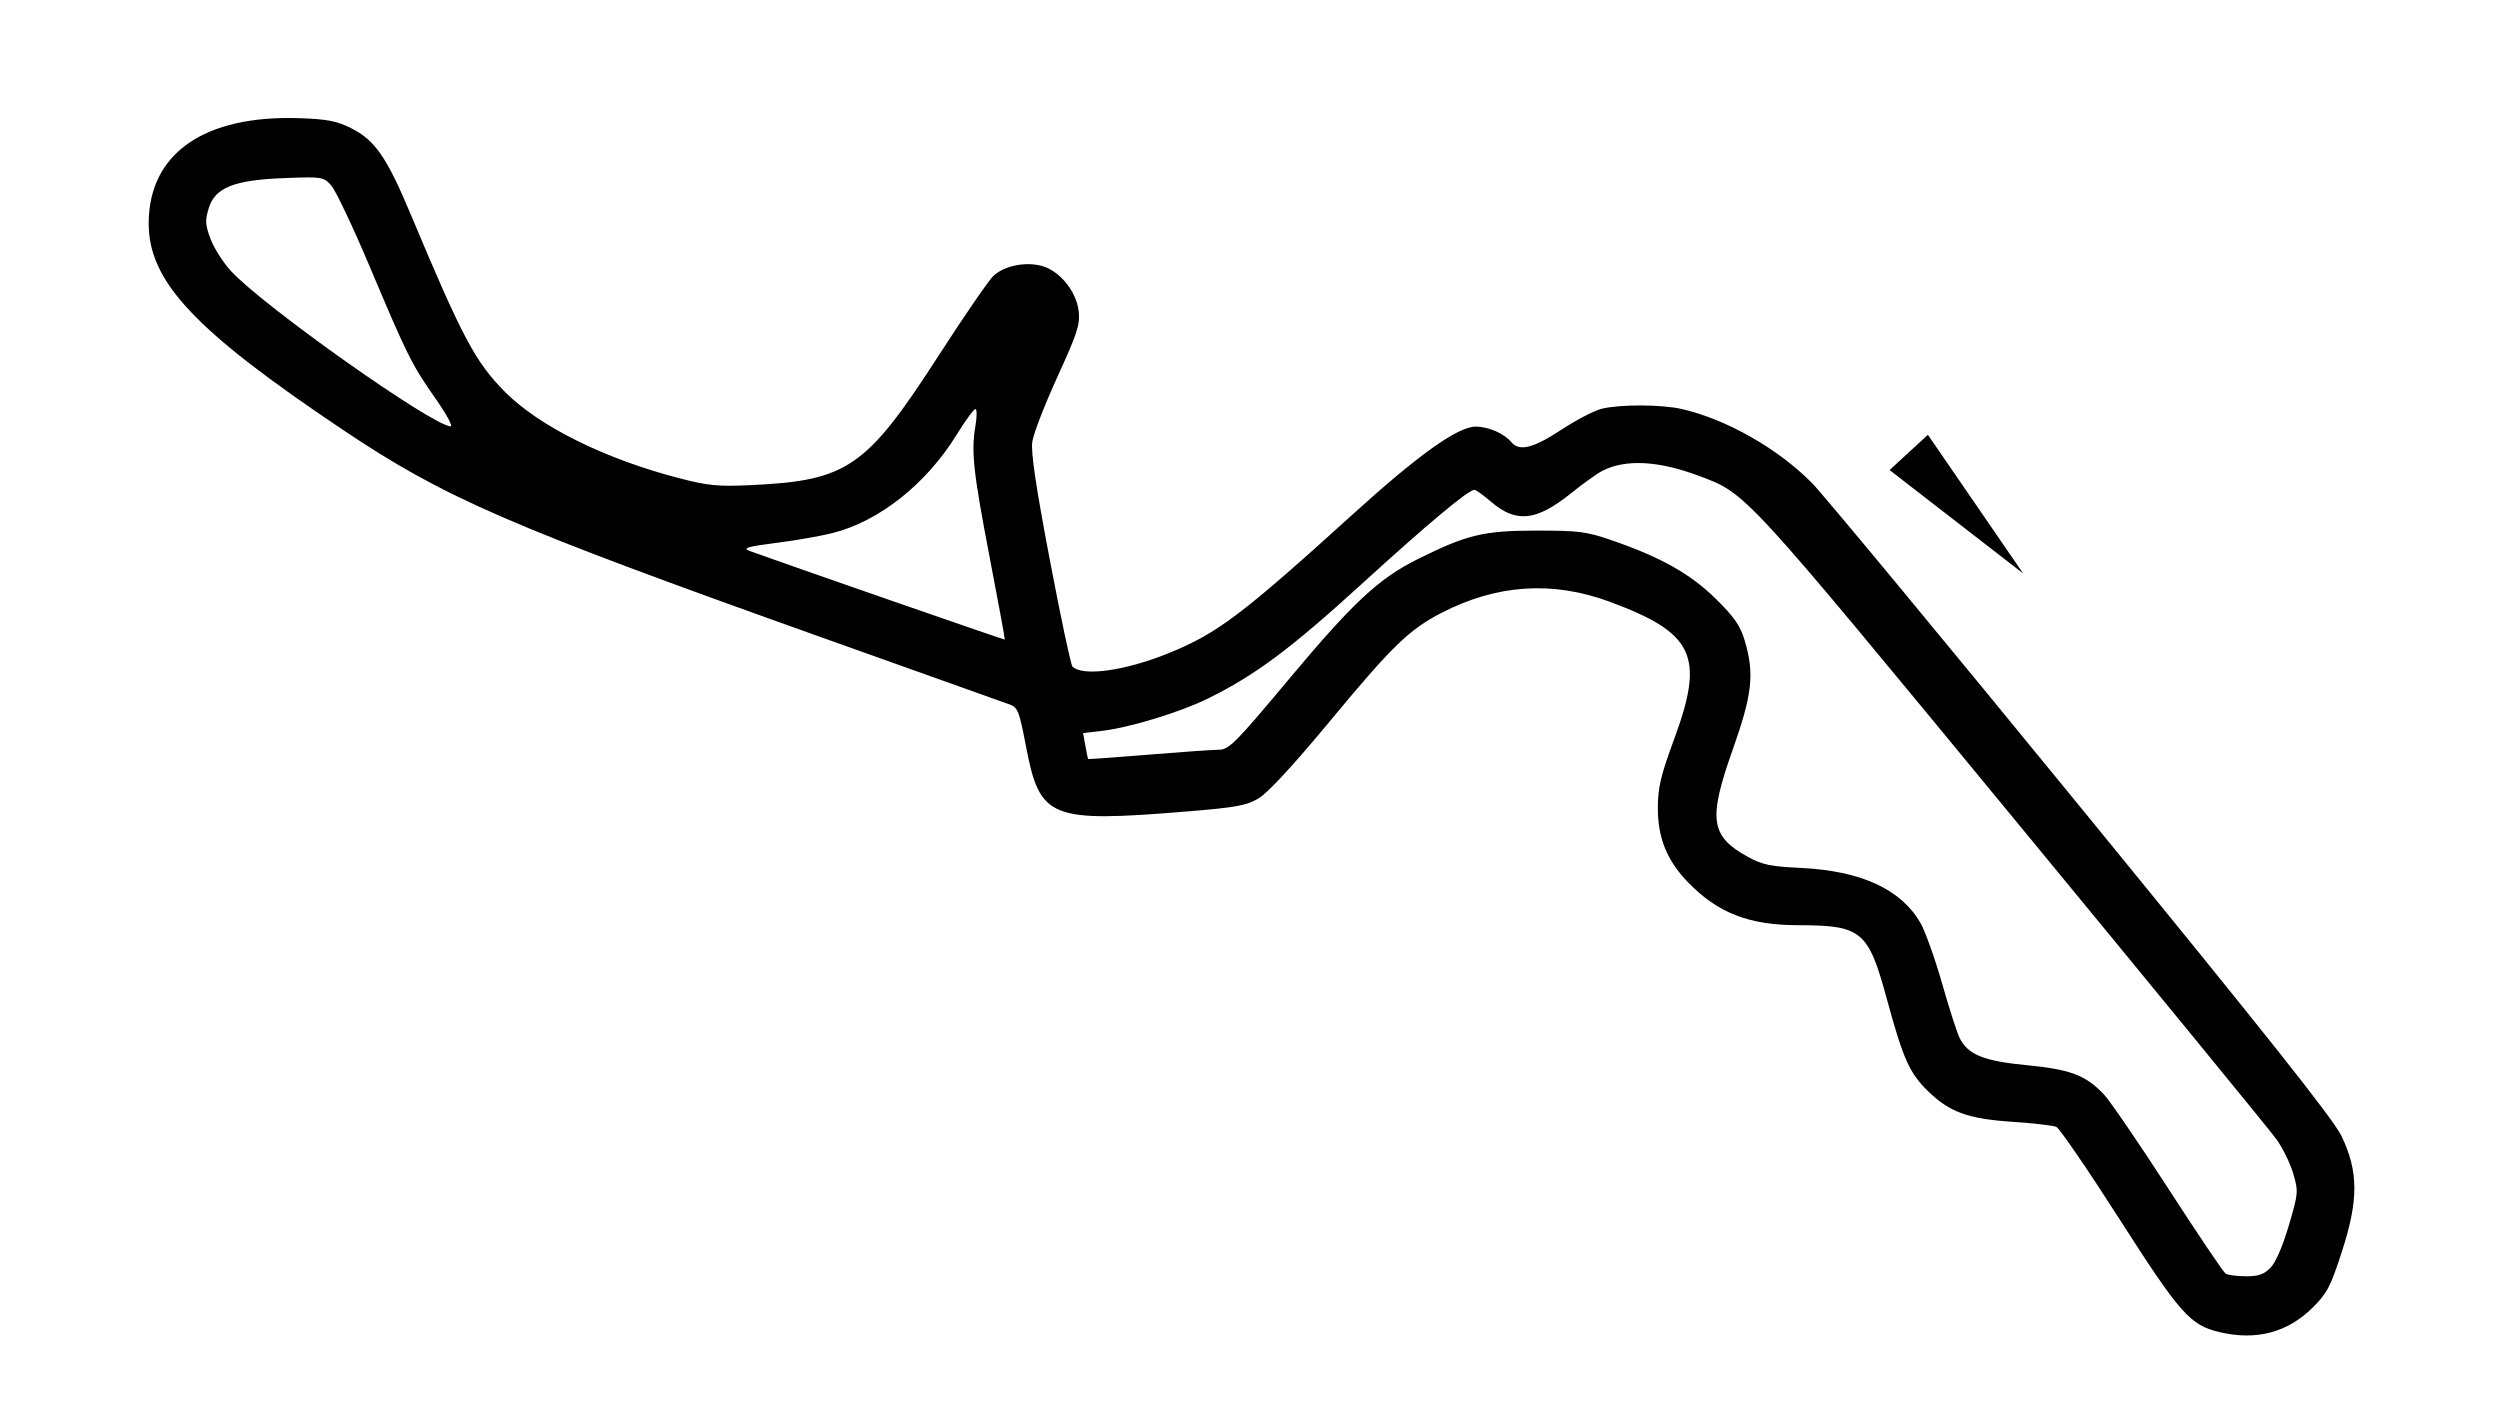
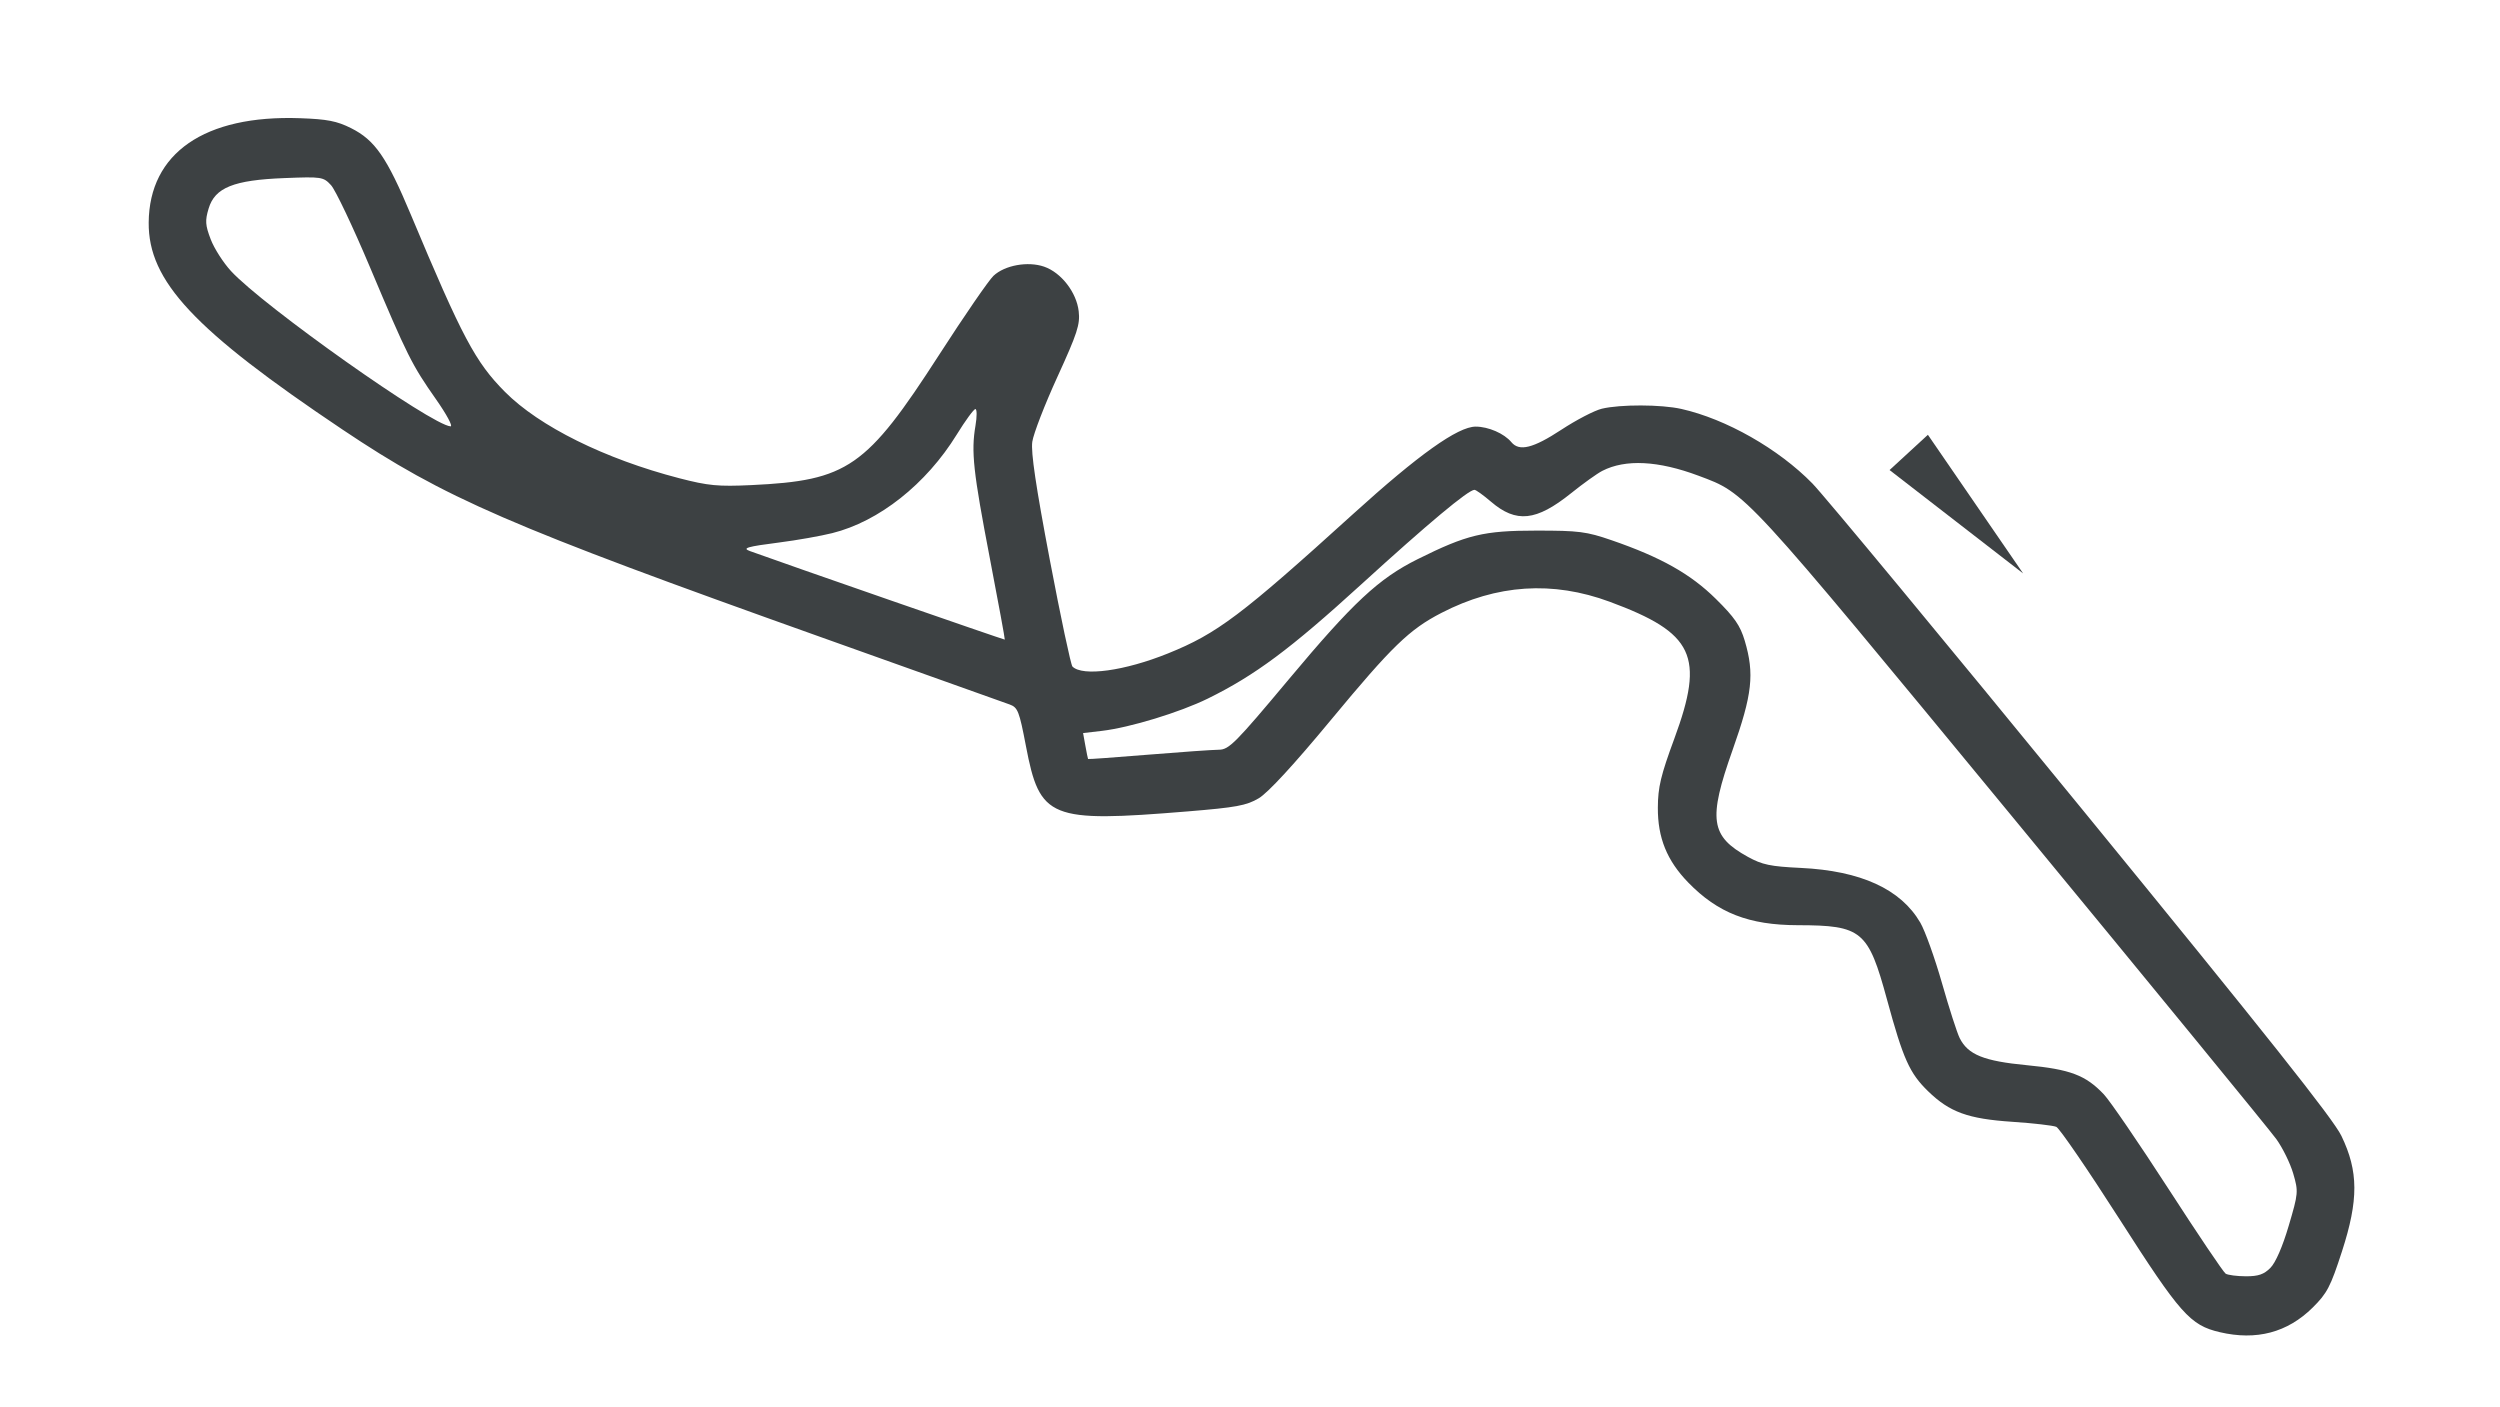
<svg xmlns="http://www.w3.org/2000/svg" width="128" height="72" viewBox="0 0 128 72" fill="none">
-   <path d="M113.651 68.207C112.134 67.85 111.631 67.282 108.514 62.413C106.897 59.886 105.443 57.763 105.282 57.694C105.121 57.625 104.099 57.508 103.011 57.435C100.761 57.284 99.819 56.941 98.721 55.874C97.771 54.952 97.444 54.223 96.618 51.189C95.653 47.642 95.334 47.376 92.045 47.37C89.545 47.365 87.95 46.743 86.436 45.183C85.346 44.06 84.873 42.894 84.882 41.348C84.887 40.306 85.032 39.7 85.725 37.82C87.288 33.581 86.735 32.408 82.421 30.811C79.495 29.728 76.64 29.916 73.804 31.379C72.16 32.226 71.268 33.091 68.154 36.849C66.236 39.165 64.919 40.593 64.445 40.873C63.816 41.245 63.296 41.34 60.799 41.545C53.731 42.124 53.24 41.925 52.527 38.195C52.187 36.413 52.111 36.22 51.694 36.069C51.442 35.977 47.138 34.441 42.129 32.656C26.002 26.907 22.78 25.51 17.528 21.988C9.929 16.894 7.59 14.394 7.613 11.395C7.641 7.835 10.478 5.879 15.362 6.052C16.755 6.101 17.248 6.197 17.976 6.562C19.198 7.174 19.804 8.051 21.035 10.99C23.668 17.276 24.338 18.537 25.853 20.063C27.61 21.832 30.969 23.497 34.778 24.485C36.266 24.87 36.758 24.917 38.472 24.837C43.405 24.605 44.358 23.944 48.081 18.171C49.37 16.172 50.623 14.35 50.866 14.122C51.444 13.579 52.627 13.365 53.459 13.653C54.335 13.956 55.121 14.971 55.23 15.942C55.306 16.615 55.16 17.062 54.14 19.294C53.492 20.71 52.913 22.207 52.853 22.62C52.776 23.152 53.038 24.916 53.752 28.674C54.306 31.591 54.827 34.045 54.909 34.127C55.43 34.648 57.579 34.353 59.805 33.454C62.319 32.439 63.555 31.508 69.29 26.307C72.626 23.281 74.644 21.843 75.553 21.843C76.206 21.843 77.014 22.195 77.383 22.64C77.788 23.127 78.496 22.951 79.936 22.006C80.703 21.502 81.638 21.016 82.014 20.926C82.959 20.7 85.049 20.705 86.083 20.937C88.371 21.45 91.063 22.981 92.794 24.753C93.403 25.377 99.62 32.885 106.609 41.438C116.04 52.979 119.462 57.29 119.88 58.157C120.756 59.972 120.763 61.433 119.909 64.071C119.324 65.88 119.148 66.216 118.41 66.947C117.117 68.227 115.526 68.648 113.651 68.207ZM116.245 64.915C116.511 64.647 116.868 63.827 117.182 62.761C117.675 61.091 117.682 61.011 117.414 60.089C117.262 59.567 116.872 58.77 116.546 58.319C116.221 57.868 110.147 50.451 103.048 41.837C89.155 24.98 89.431 25.281 86.964 24.357C84.9 23.585 83.226 23.5 82.04 24.107C81.777 24.241 81.057 24.757 80.438 25.254C78.654 26.685 77.631 26.793 76.339 25.687C75.948 25.352 75.568 25.079 75.493 25.079C75.18 25.079 73.118 26.801 69.692 29.925C66.061 33.236 64.26 34.576 61.843 35.766C60.41 36.471 57.851 37.252 56.421 37.42L55.454 37.533L55.571 38.182C55.635 38.539 55.698 38.845 55.709 38.861C55.721 38.877 57.106 38.778 58.786 38.64C60.467 38.503 62.098 38.388 62.409 38.386C62.924 38.382 63.251 38.053 65.995 34.771C69.281 30.842 70.591 29.62 72.586 28.628C75.112 27.372 75.958 27.168 78.652 27.167C80.835 27.166 81.223 27.215 82.517 27.661C85.038 28.531 86.551 29.381 87.847 30.659C88.806 31.604 89.1 32.029 89.331 32.805C89.835 34.506 89.719 35.546 88.705 38.41C87.449 41.956 87.573 42.815 89.495 43.873C90.225 44.275 90.648 44.364 92.192 44.437C95.272 44.584 97.318 45.52 98.32 47.24C98.563 47.658 99.063 49.052 99.43 50.337C99.796 51.623 100.204 52.889 100.336 53.151C100.763 54.001 101.57 54.327 103.773 54.538C105.998 54.751 106.786 55.049 107.715 56.029C108.028 56.359 109.513 58.53 111.016 60.854C112.518 63.178 113.839 65.138 113.952 65.211C114.065 65.283 114.531 65.344 114.987 65.346C115.627 65.348 115.914 65.249 116.245 64.915ZM50.68 28.584C49.827 24.14 49.717 23.126 49.944 21.798C50.024 21.328 50.022 20.944 49.94 20.944C49.858 20.944 49.429 21.53 48.987 22.247C47.422 24.787 45.003 26.702 42.607 27.297C42.014 27.445 40.801 27.659 39.913 27.773C38.237 27.988 37.978 28.064 38.401 28.217C40.184 28.865 51.423 32.769 51.445 32.748C51.461 32.732 51.117 30.858 50.68 28.584H50.68ZM22.328 20.45C21.084 18.677 20.86 18.229 18.942 13.679C18.07 11.611 17.173 9.722 16.948 9.48C16.553 9.055 16.475 9.043 14.562 9.118C11.966 9.218 11.002 9.605 10.682 10.675C10.495 11.298 10.511 11.527 10.788 12.253C10.966 12.72 11.434 13.452 11.828 13.879C13.492 15.684 22.103 21.775 23.069 21.829C23.199 21.837 22.866 21.216 22.328 20.45Z" fill="black" />
-   <path d="M96.746 24.066L97.727 23.164L98.708 22.261L101.146 25.81L103.584 29.36L100.165 26.713L96.746 24.066Z" fill="black" />
+   <path d="M113.651 68.207C112.134 67.85 111.631 67.282 108.514 62.413C106.897 59.886 105.443 57.763 105.282 57.694C105.121 57.625 104.099 57.508 103.011 57.435C100.761 57.284 99.819 56.941 98.721 55.874C97.771 54.952 97.444 54.223 96.618 51.189C95.653 47.642 95.334 47.376 92.045 47.37C89.545 47.365 87.95 46.743 86.436 45.183C85.346 44.06 84.873 42.894 84.882 41.348C84.887 40.306 85.032 39.7 85.725 37.82C87.288 33.581 86.735 32.408 82.421 30.811C79.495 29.728 76.64 29.916 73.804 31.379C72.16 32.226 71.268 33.091 68.154 36.849C66.236 39.165 64.919 40.593 64.445 40.873C63.816 41.245 63.296 41.34 60.799 41.545C53.731 42.124 53.24 41.925 52.527 38.195C52.187 36.413 52.111 36.22 51.694 36.069C51.442 35.977 47.138 34.441 42.129 32.656C26.002 26.907 22.78 25.51 17.528 21.988C9.929 16.894 7.59 14.394 7.613 11.395C7.641 7.835 10.478 5.879 15.362 6.052C16.755 6.101 17.248 6.197 17.976 6.562C19.198 7.174 19.804 8.051 21.035 10.99C23.668 17.276 24.338 18.537 25.853 20.063C27.61 21.832 30.969 23.497 34.778 24.485C36.266 24.87 36.758 24.917 38.472 24.837C43.405 24.605 44.358 23.944 48.081 18.171C49.37 16.172 50.623 14.35 50.866 14.122C51.444 13.579 52.627 13.365 53.459 13.653C54.335 13.956 55.121 14.971 55.23 15.942C55.306 16.615 55.16 17.062 54.14 19.294C53.492 20.71 52.913 22.207 52.853 22.62C52.776 23.152 53.038 24.916 53.752 28.674C54.306 31.591 54.827 34.045 54.909 34.127C55.43 34.648 57.579 34.353 59.805 33.454C62.319 32.439 63.555 31.508 69.29 26.307C72.626 23.281 74.644 21.843 75.553 21.843C76.206 21.843 77.014 22.195 77.383 22.64C77.788 23.127 78.496 22.951 79.936 22.006C80.703 21.502 81.638 21.016 82.014 20.926C82.959 20.7 85.049 20.705 86.083 20.937C88.371 21.45 91.063 22.981 92.794 24.753C93.403 25.377 99.62 32.885 106.609 41.438C116.04 52.979 119.462 57.29 119.88 58.157C120.756 59.972 120.763 61.433 119.909 64.071C119.324 65.88 119.148 66.216 118.41 66.947C117.117 68.227 115.526 68.648 113.651 68.207ZM116.245 64.915C116.511 64.647 116.868 63.827 117.182 62.761C117.675 61.091 117.682 61.011 117.414 60.089C117.262 59.567 116.872 58.77 116.546 58.319C116.221 57.868 110.147 50.451 103.048 41.837C89.155 24.98 89.431 25.281 86.964 24.357C84.9 23.585 83.226 23.5 82.04 24.107C81.777 24.241 81.057 24.757 80.438 25.254C78.654 26.685 77.631 26.793 76.339 25.687C75.948 25.352 75.568 25.079 75.493 25.079C75.18 25.079 73.118 26.801 69.692 29.925C66.061 33.236 64.26 34.576 61.843 35.766C60.41 36.471 57.851 37.252 56.421 37.42L55.454 37.533L55.571 38.182C55.635 38.539 55.698 38.845 55.709 38.861C55.721 38.877 57.106 38.778 58.786 38.64C60.467 38.503 62.098 38.388 62.409 38.386C62.924 38.382 63.251 38.053 65.995 34.771C69.281 30.842 70.591 29.62 72.586 28.628C75.112 27.372 75.958 27.168 78.652 27.167C80.835 27.166 81.223 27.215 82.517 27.661C85.038 28.531 86.551 29.381 87.847 30.659C88.806 31.604 89.1 32.029 89.331 32.805C89.835 34.506 89.719 35.546 88.705 38.41C87.449 41.956 87.573 42.815 89.495 43.873C90.225 44.275 90.648 44.364 92.192 44.437C95.272 44.584 97.318 45.52 98.32 47.24C98.563 47.658 99.063 49.052 99.43 50.337C99.796 51.623 100.204 52.889 100.336 53.151C100.763 54.001 101.57 54.327 103.773 54.538C105.998 54.751 106.786 55.049 107.715 56.029C108.028 56.359 109.513 58.53 111.016 60.854C112.518 63.178 113.839 65.138 113.952 65.211C114.065 65.283 114.531 65.344 114.987 65.346C115.627 65.348 115.914 65.249 116.245 64.915ZM50.68 28.584C49.827 24.14 49.717 23.126 49.944 21.798C50.024 21.328 50.022 20.944 49.94 20.944C49.858 20.944 49.429 21.53 48.987 22.247C47.422 24.787 45.003 26.702 42.607 27.297C42.014 27.445 40.801 27.659 39.913 27.773C38.237 27.988 37.978 28.064 38.401 28.217C40.184 28.865 51.423 32.769 51.445 32.748C51.461 32.732 51.117 30.858 50.68 28.584H50.68ZM22.328 20.45C21.084 18.677 20.86 18.229 18.942 13.679C18.07 11.611 17.173 9.722 16.948 9.48C16.553 9.055 16.475 9.043 14.562 9.118C11.966 9.218 11.002 9.605 10.682 10.675C10.495 11.298 10.511 11.527 10.788 12.253C10.966 12.72 11.434 13.452 11.828 13.879C13.492 15.684 22.103 21.775 23.069 21.829C23.199 21.837 22.866 21.216 22.328 20.45Z" fill="#3D4143" />
+   <path d="M96.746 24.066L97.727 23.164L98.708 22.261L101.146 25.81L103.584 29.36L100.165 26.713L96.746 24.066Z" fill="#3D4143" />
</svg>
